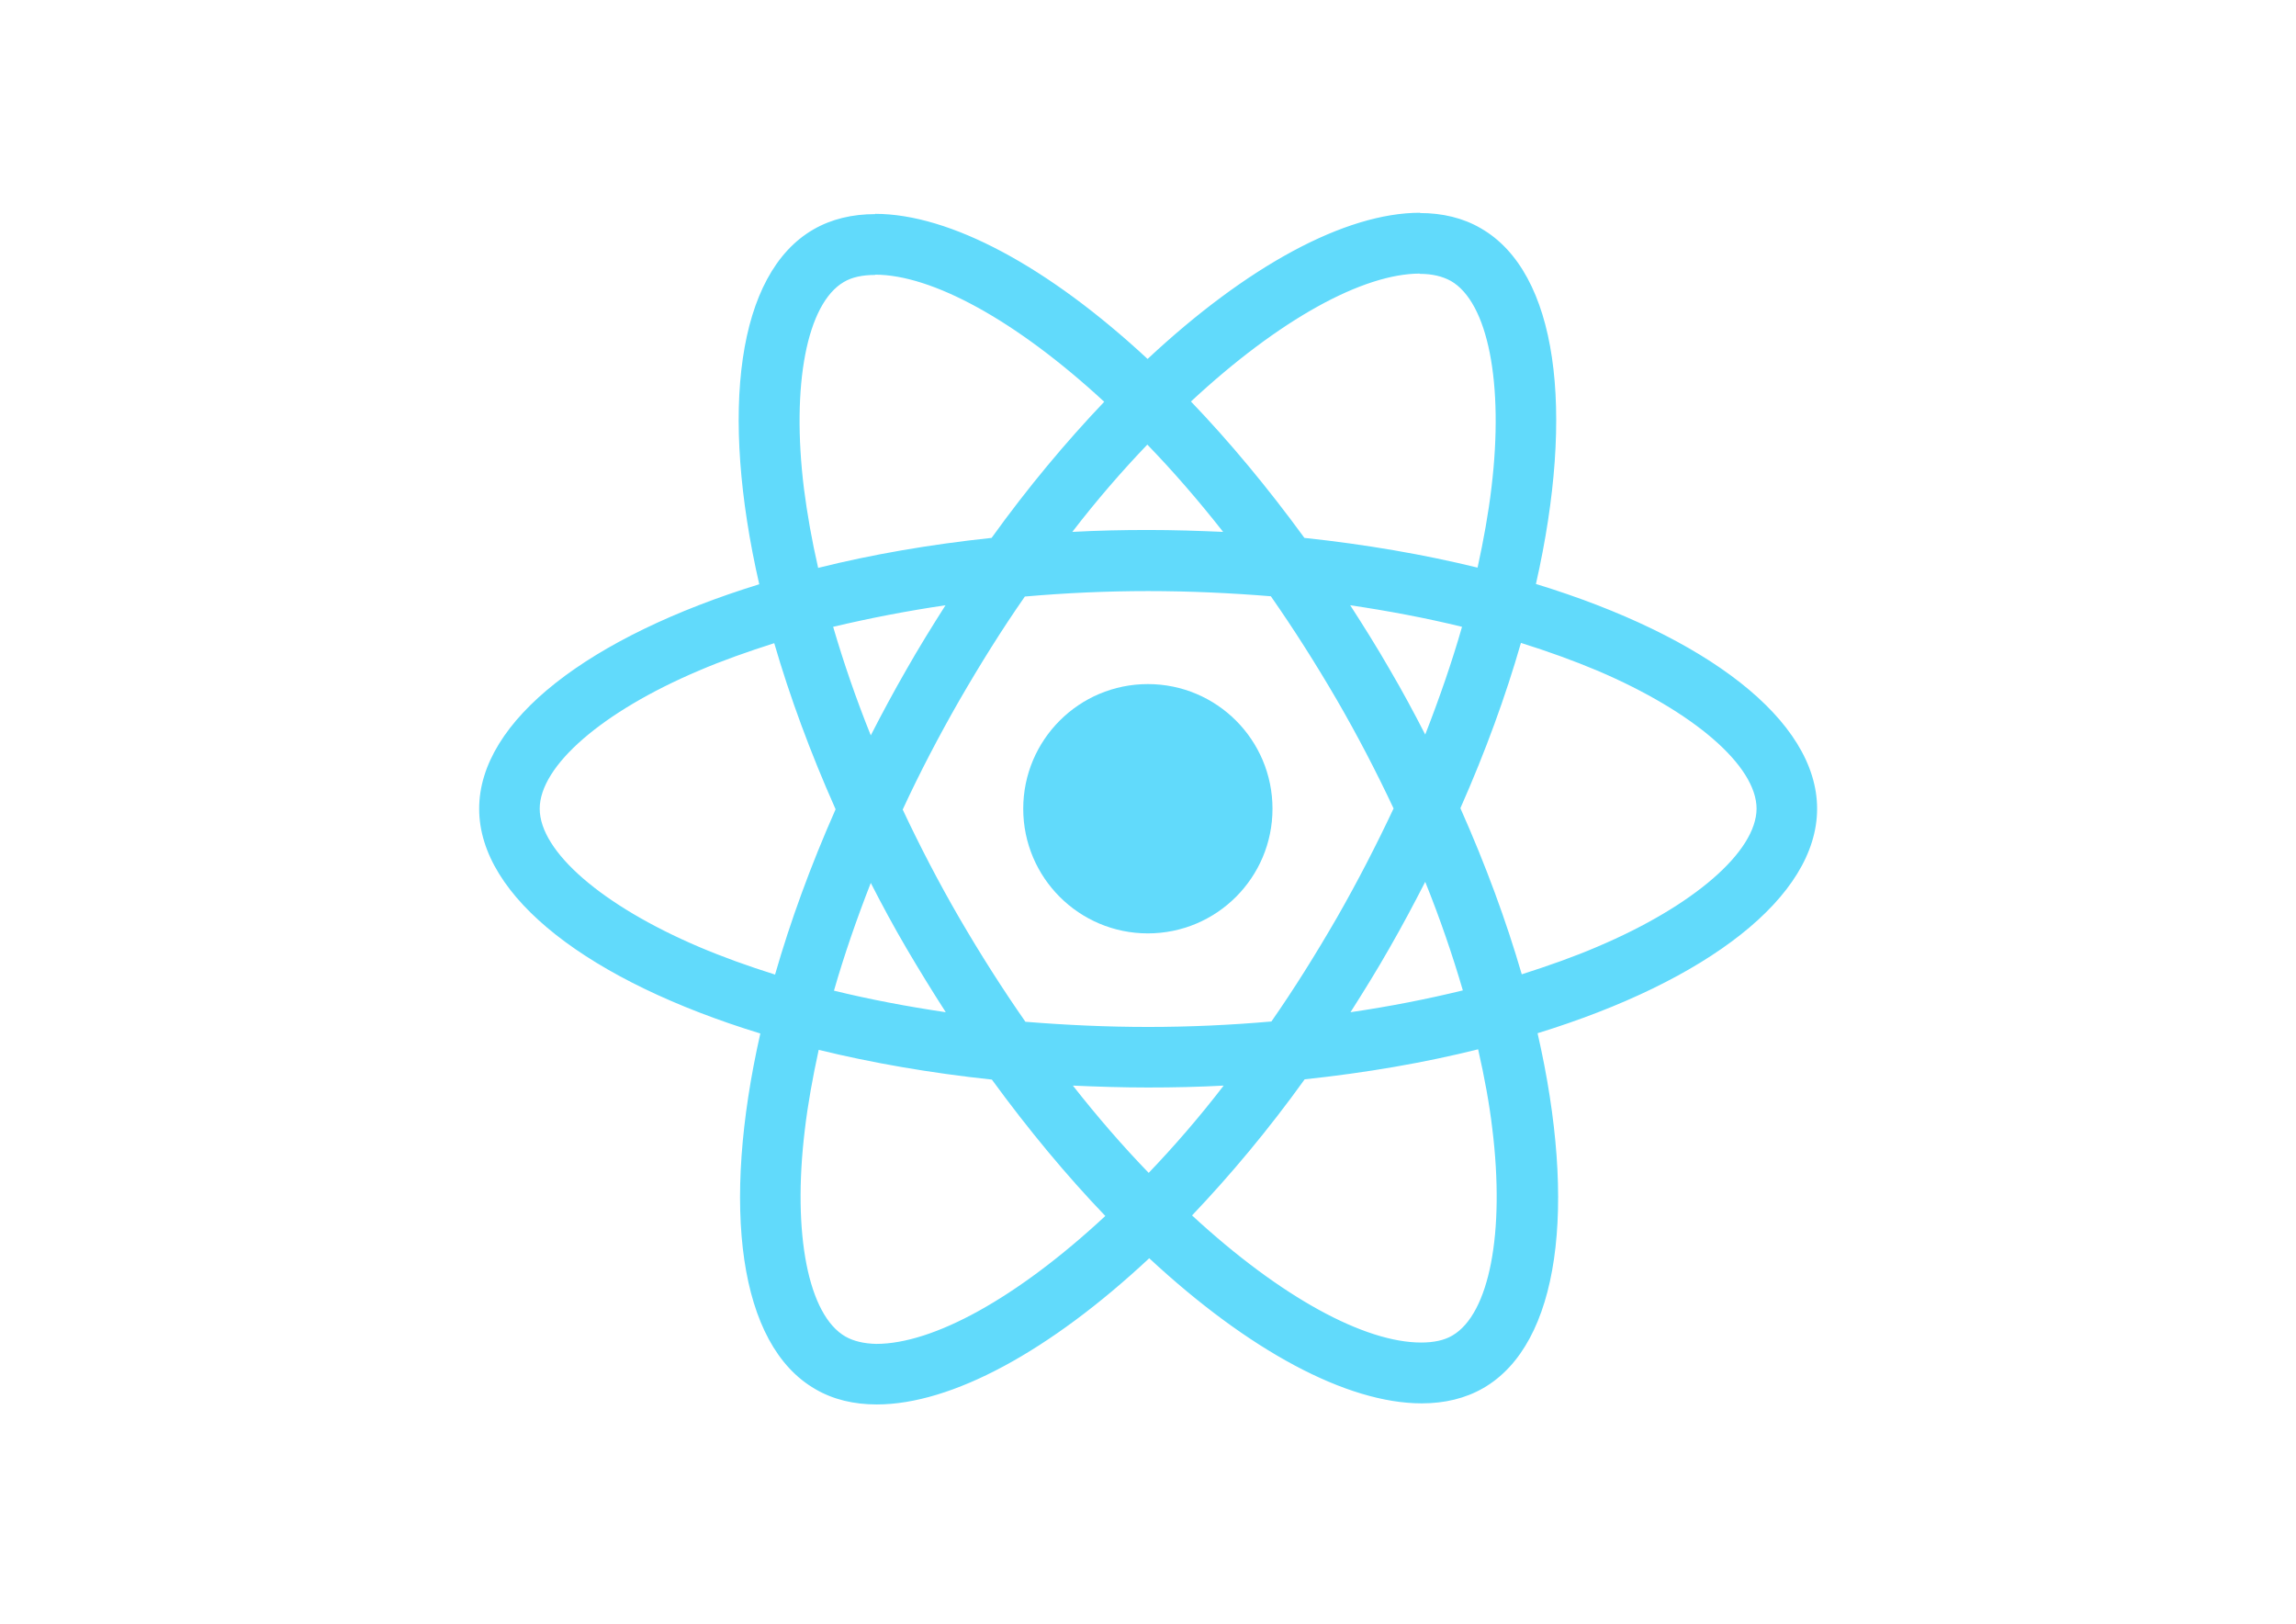
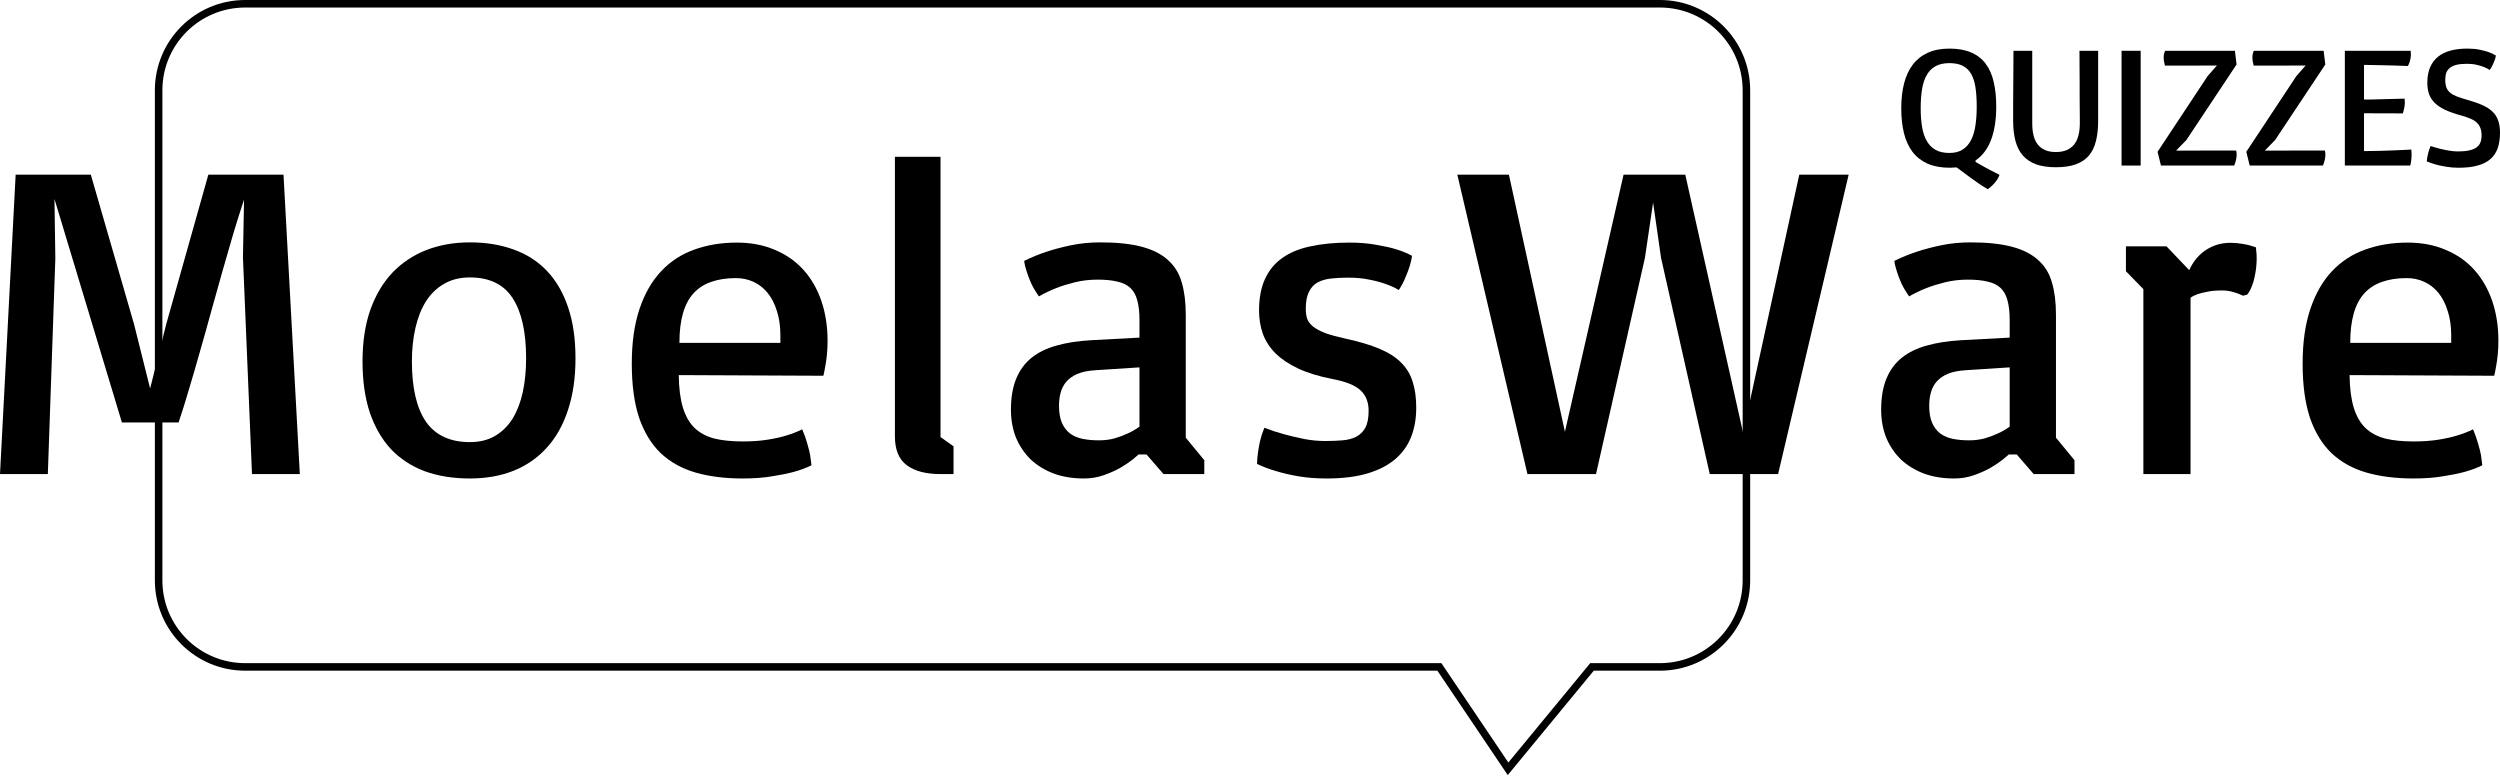
- <svg xmlns="http://www.w3.org/2000/svg" viewBox="0 0 841.9 595.3">
-   <g fill="#61DAFB">
-     <path d="M666.3 296.5c0-32.5-40.7-63.3-103.1-82.4 14.4-63.6 8-114.2-20.2-130.4-6.5-3.8-14.1-5.6-22.4-5.6v22.3c4.6 0 8.3.9 11.4 2.6 13.6 7.8 19.5 37.5 14.9 75.7-1.1 9.4-2.9 19.3-5.1 29.4-19.6-4.8-41-8.5-63.5-10.9-13.5-18.5-27.5-35.3-41.6-50 32.6-30.3 63.2-46.9 84-46.9V78c-27.5 0-63.5 19.6-99.9 53.6-36.4-33.8-72.4-53.2-99.9-53.2v22.3c20.7 0 51.4 16.5 84 46.6-14 14.7-28 31.4-41.3 49.9-22.6 2.4-44 6.1-63.6 11-2.3-10-4-19.7-5.2-29-4.7-38.2 1.1-67.9 14.6-75.8 3-1.8 6.9-2.6 11.5-2.6V78.5c-8.4 0-16 1.8-22.6 5.6-28.1 16.2-34.4 66.7-19.9 130.1-62.2 19.2-102.7 49.9-102.7 82.3 0 32.5 40.7 63.3 103.1 82.4-14.4 63.6-8 114.2 20.2 130.4 6.5 3.8 14.1 5.6 22.5 5.6 27.5 0 63.5-19.6 99.9-53.6 36.4 33.8 72.4 53.2 99.9 53.2 8.4 0 16-1.8 22.6-5.6 28.1-16.2 34.4-66.7 19.9-130.1 62-19.1 102.5-49.9 102.5-82.3zm-130.2-66.7c-3.7 12.9-8.3 26.2-13.5 39.5-4.1-8-8.4-16-13.1-24-4.6-8-9.5-15.8-14.4-23.4 14.2 2.1 27.9 4.7 41 7.9zm-45.8 106.5c-7.8 13.5-15.8 26.3-24.1 38.2-14.9 1.3-30 2-45.2 2-15.1 0-30.2-.7-45-1.9-8.3-11.9-16.4-24.6-24.2-38-7.6-13.1-14.5-26.4-20.8-39.8 6.2-13.4 13.2-26.8 20.7-39.9 7.8-13.5 15.8-26.3 24.1-38.2 14.9-1.3 30-2 45.2-2 15.1 0 30.2.7 45 1.9 8.3 11.9 16.4 24.6 24.2 38 7.6 13.1 14.5 26.4 20.8 39.8-6.3 13.4-13.2 26.8-20.7 39.9zm32.3-13c5.4 13.4 10 26.8 13.8 39.8-13.1 3.2-26.9 5.9-41.2 8 4.9-7.7 9.8-15.6 14.4-23.7 4.6-8 8.9-16.1 13-24.1zM421.2 430c-9.3-9.6-18.6-20.3-27.8-32 9 .4 18.2.7 27.5.7 9.4 0 18.7-.2 27.8-.7-9 11.7-18.3 22.4-27.5 32zm-74.4-58.9c-14.2-2.1-27.9-4.7-41-7.9 3.7-12.9 8.3-26.2 13.5-39.5 4.1 8 8.4 16 13.1 24 4.7 8 9.5 15.8 14.4 23.4zM420.7 163c9.3 9.6 18.6 20.3 27.8 32-9-.4-18.2-.7-27.5-.7-9.4 0-18.7.2-27.8.7 9-11.7 18.3-22.4 27.5-32zm-74 58.9c-4.9 7.7-9.8 15.6-14.4 23.7-4.6 8-8.9 16-13 24-5.4-13.4-10-26.8-13.8-39.8 13.1-3.1 26.9-5.8 41.2-7.9zm-90.5 125.2c-35.4-15.1-58.3-34.9-58.3-50.6 0-15.7 22.9-35.6 58.3-50.6 8.6-3.7 18-7 27.7-10.1 5.7 19.6 13.2 40 22.5 60.9-9.2 20.8-16.6 41.1-22.2 60.6-9.9-3.1-19.3-6.5-28-10.2zM310 490c-13.6-7.8-19.5-37.5-14.9-75.7 1.1-9.4 2.9-19.3 5.1-29.4 19.6 4.8 41 8.5 63.5 10.9 13.5 18.5 27.5 35.3 41.6 50-32.6 30.3-63.2 46.9-84 46.9-4.5-.1-8.3-1-11.3-2.7zm237.2-76.2c4.7 38.2-1.1 67.9-14.6 75.8-3 1.8-6.9 2.6-11.5 2.6-20.7 0-51.4-16.5-84-46.6 14-14.7 28-31.4 41.3-49.9 22.6-2.4 44-6.1 63.6-11 2.3 10.1 4.1 19.8 5.2 29.1zm38.5-66.7c-8.6 3.7-18 7-27.7 10.1-5.7-19.6-13.2-40-22.5-60.9 9.2-20.8 16.6-41.1 22.2-60.6 9.9 3.1 19.3 6.5 28.1 10.2 35.4 15.1 58.3 34.9 58.3 50.6-.1 15.7-23 35.6-58.4 50.6zM320.8 78.4z" />
-     <circle cx="420.9" cy="296.5" r="45.7" />
-     <path d="M520.5 78.1z" />
-   </g>
+ <svg xmlns="http://www.w3.org/2000/svg" width="176" height="55" viewBox="0 0 176 55" fill="none">
+   <path d="M1.102 12.298H6.394L9.436 22.821L10.569 27.353L11.702 22.821L14.667 12.298H19.959L21.108 33.375H17.74L17.104 18.134L17.181 14.052C16.943 14.766 16.695 15.553 16.436 16.411C16.188 17.27 15.929 18.165 15.66 19.096C15.401 20.017 15.138 20.959 14.869 21.921C14.61 22.873 14.346 23.815 14.077 24.746C13.818 25.667 13.56 26.556 13.301 27.415C13.053 28.264 12.809 29.04 12.572 29.743H8.583L3.834 14.006L3.896 18.196L3.368 33.375H0L1.102 12.298Z" fill="black" />
+   <path d="M25.522 25.444C25.522 24.078 25.703 22.873 26.065 21.828C26.438 20.783 26.955 19.909 27.617 19.205C28.29 18.501 29.086 17.968 30.007 17.606C30.938 17.244 31.963 17.063 33.08 17.063C34.229 17.063 35.263 17.234 36.184 17.575C37.105 17.907 37.886 18.413 38.528 19.096C39.169 19.779 39.661 20.633 40.002 21.657C40.344 22.671 40.514 23.861 40.514 25.227C40.514 26.593 40.339 27.803 39.987 28.859C39.645 29.914 39.149 30.799 38.497 31.513C37.855 32.227 37.074 32.77 36.153 33.142C35.243 33.505 34.218 33.685 33.08 33.685C31.901 33.685 30.84 33.515 29.898 33.173C28.967 32.822 28.176 32.304 27.524 31.621C26.882 30.928 26.386 30.069 26.034 29.045C25.692 28.01 25.522 26.81 25.522 25.444ZM33.08 31.125C33.763 31.125 34.353 30.98 34.849 30.69C35.356 30.39 35.77 29.981 36.091 29.464C36.412 28.936 36.65 28.316 36.805 27.602C36.96 26.877 37.038 26.086 37.038 25.227C37.038 23.375 36.722 21.962 36.091 20.99C35.46 20.017 34.456 19.531 33.08 19.531C32.387 19.531 31.782 19.681 31.264 19.981C30.757 20.271 30.333 20.679 29.992 21.207C29.661 21.735 29.412 22.361 29.247 23.085C29.081 23.809 28.998 24.596 28.998 25.444C28.998 27.317 29.329 28.735 29.992 29.697C30.664 30.649 31.694 31.125 33.08 31.125Z" fill="black" />
+   <path d="M44.478 25.599C44.478 24.11 44.66 22.826 45.022 21.75C45.384 20.674 45.891 19.79 46.543 19.096C47.194 18.403 47.971 17.896 48.871 17.575C49.781 17.244 50.78 17.079 51.866 17.079C52.87 17.079 53.765 17.249 54.551 17.591C55.348 17.922 56.02 18.393 56.569 19.003C57.117 19.614 57.536 20.343 57.826 21.192C58.116 22.04 58.261 22.977 58.261 24.001C58.261 24.353 58.245 24.678 58.214 24.979C58.183 25.279 58.147 25.537 58.105 25.755C58.064 26.013 58.017 26.246 57.966 26.453L47.784 26.407C47.795 27.327 47.893 28.093 48.079 28.703C48.265 29.304 48.54 29.78 48.902 30.131C49.274 30.483 49.74 30.732 50.299 30.876C50.857 31.011 51.52 31.078 52.285 31.078C52.937 31.078 53.522 31.037 54.039 30.954C54.556 30.871 54.996 30.773 55.358 30.659C55.772 30.535 56.145 30.39 56.476 30.224C56.631 30.587 56.75 30.923 56.833 31.233C56.926 31.544 56.993 31.813 57.034 32.04C57.076 32.309 57.107 32.547 57.128 32.754C56.786 32.93 56.372 33.085 55.886 33.22C55.472 33.334 54.965 33.437 54.365 33.53C53.765 33.634 53.072 33.685 52.285 33.685C51.044 33.685 49.936 33.546 48.964 33.267C48.002 32.987 47.184 32.532 46.512 31.901C45.849 31.259 45.342 30.426 44.991 29.402C44.649 28.367 44.478 27.1 44.478 25.599ZM54.939 24.14V23.613C54.939 22.961 54.856 22.387 54.691 21.89C54.536 21.383 54.318 20.959 54.039 20.617C53.76 20.276 53.428 20.017 53.046 19.841C52.663 19.665 52.249 19.578 51.804 19.578C51.152 19.578 50.578 19.665 50.081 19.841C49.585 20.007 49.166 20.276 48.824 20.648C48.493 21.011 48.245 21.481 48.079 22.061C47.914 22.64 47.831 23.333 47.831 24.14H54.939Z" fill="black" />
+   <path d="M63.001 11.041H66.213V30.768L67.129 31.42V33.375H66.244L66.213 33.344V33.375C65.189 33.375 64.397 33.168 63.839 32.754C63.28 32.34 63.001 31.657 63.001 30.706V11.041Z" fill="black" />
+   <path d="M71.17 28.843C71.17 27.984 71.295 27.255 71.543 26.655C71.791 26.055 72.153 25.563 72.629 25.18C73.116 24.797 73.7 24.513 74.383 24.327C75.076 24.13 75.868 24.006 76.758 23.954L80.219 23.768V22.526C80.219 21.968 80.167 21.507 80.064 21.145C79.971 20.783 79.81 20.493 79.582 20.276C79.355 20.059 79.05 19.909 78.667 19.826C78.294 19.733 77.829 19.686 77.27 19.686C76.711 19.686 76.178 19.748 75.671 19.872C75.175 19.997 74.74 20.131 74.368 20.276C73.923 20.452 73.514 20.648 73.141 20.866C72.914 20.545 72.733 20.24 72.598 19.95C72.464 19.65 72.36 19.381 72.288 19.143C72.195 18.874 72.133 18.615 72.102 18.367C72.598 18.119 73.131 17.901 73.7 17.715C74.197 17.549 74.766 17.399 75.407 17.265C76.059 17.13 76.742 17.063 77.456 17.063C78.636 17.063 79.614 17.167 80.39 17.374C81.166 17.581 81.781 17.896 82.237 18.32C82.702 18.734 83.023 19.262 83.199 19.903C83.385 20.535 83.478 21.285 83.478 22.154V30.814L84.782 32.397V33.375H81.911L80.716 31.994H80.157C80.105 32.046 79.965 32.164 79.738 32.351C79.52 32.527 79.236 32.718 78.884 32.925C78.543 33.122 78.149 33.297 77.704 33.453C77.27 33.608 76.804 33.685 76.308 33.685C75.532 33.685 74.828 33.572 74.197 33.344C73.566 33.106 73.022 32.775 72.567 32.351C72.122 31.916 71.776 31.404 71.527 30.814C71.289 30.214 71.17 29.557 71.17 28.843ZM74.554 28.564C74.554 29.04 74.621 29.438 74.756 29.759C74.89 30.069 75.076 30.318 75.314 30.504C75.563 30.69 75.858 30.819 76.199 30.892C76.551 30.964 76.939 31 77.363 31C77.756 31 78.124 30.954 78.465 30.861C78.817 30.757 79.122 30.643 79.381 30.519C79.681 30.385 79.96 30.224 80.219 30.038V25.863L77.099 26.065C76.613 26.096 76.204 26.179 75.873 26.313C75.552 26.448 75.294 26.624 75.097 26.841C74.9 27.058 74.761 27.317 74.678 27.617C74.595 27.907 74.554 28.222 74.554 28.564Z" fill="black" />
+   <path d="M88.497 32.661C88.497 32.423 88.518 32.164 88.559 31.885C88.591 31.647 88.637 31.378 88.699 31.078C88.772 30.768 88.875 30.447 89.01 30.116C89.465 30.292 89.941 30.447 90.438 30.581C90.862 30.695 91.322 30.804 91.819 30.907C92.315 31 92.807 31.047 93.293 31.047C93.728 31.047 94.131 31.032 94.504 31C94.876 30.97 95.197 30.887 95.466 30.752C95.746 30.607 95.963 30.395 96.118 30.116C96.273 29.826 96.351 29.428 96.351 28.921C96.351 28.31 96.159 27.829 95.776 27.477C95.404 27.126 94.752 26.862 93.821 26.686C92.859 26.5 92.046 26.251 91.384 25.941C90.732 25.631 90.2 25.273 89.786 24.87C89.382 24.456 89.087 23.996 88.901 23.489C88.725 22.982 88.637 22.438 88.637 21.859C88.637 20.99 88.777 20.25 89.056 19.64C89.335 19.029 89.739 18.538 90.267 18.165C90.805 17.782 91.467 17.508 92.253 17.343C93.05 17.167 93.961 17.079 94.985 17.079C95.699 17.079 96.33 17.13 96.878 17.234C97.437 17.327 97.903 17.43 98.275 17.544C98.71 17.679 99.088 17.834 99.408 18.01C99.377 18.238 99.32 18.486 99.237 18.755C99.165 18.983 99.067 19.241 98.943 19.531C98.829 19.821 98.674 20.116 98.477 20.416C98.198 20.25 97.877 20.105 97.515 19.981C97.204 19.867 96.832 19.769 96.397 19.686C95.963 19.593 95.466 19.546 94.907 19.546C94.473 19.546 94.069 19.567 93.697 19.608C93.335 19.65 93.019 19.743 92.75 19.888C92.491 20.033 92.29 20.255 92.145 20.555C92 20.845 91.927 21.243 91.927 21.75C91.927 21.999 91.959 22.226 92.021 22.433C92.093 22.63 92.228 22.811 92.424 22.977C92.631 23.142 92.916 23.297 93.278 23.442C93.65 23.577 94.142 23.711 94.752 23.846C95.704 24.052 96.496 24.291 97.127 24.559C97.768 24.829 98.275 25.154 98.648 25.537C99.031 25.92 99.3 26.37 99.455 26.888C99.62 27.395 99.703 28 99.703 28.703C99.703 29.459 99.584 30.142 99.346 30.752C99.108 31.363 98.736 31.885 98.229 32.32C97.722 32.754 97.07 33.091 96.273 33.329C95.476 33.567 94.514 33.685 93.386 33.685C92.662 33.685 92 33.634 91.4 33.53C90.81 33.427 90.298 33.308 89.863 33.173C89.356 33.029 88.901 32.858 88.497 32.661Z" fill="black" />
+   <path d="M102.596 12.298H106.228L110.17 30.395L114.299 12.298H118.644L122.711 30.457L126.668 12.298H130.145L125.178 33.375H120.367L116.937 18.15L116.378 14.254L115.804 18.15L112.359 33.375H107.532L102.596 12.298Z" fill="black" />
+   <path d="M132.433 28.843C132.433 27.984 132.557 27.255 132.805 26.655C133.053 26.055 133.416 25.563 133.892 25.18C134.378 24.797 134.962 24.513 135.645 24.327C136.339 24.13 137.13 24.006 138.02 23.954L141.481 23.768V22.526C141.481 21.968 141.429 21.507 141.326 21.145C141.233 20.783 141.072 20.493 140.845 20.276C140.617 20.059 140.312 19.909 139.929 19.826C139.556 19.733 139.091 19.686 138.532 19.686C137.973 19.686 137.441 19.748 136.934 19.872C136.437 19.997 136.002 20.131 135.63 20.276C135.185 20.452 134.776 20.648 134.404 20.866C134.176 20.545 133.995 20.24 133.86 19.95C133.726 19.65 133.623 19.381 133.55 19.143C133.457 18.874 133.395 18.615 133.364 18.367C133.86 18.119 134.393 17.901 134.962 17.715C135.459 17.549 136.028 17.399 136.67 17.265C137.322 17.13 138.004 17.063 138.718 17.063C139.898 17.063 140.876 17.167 141.652 17.374C142.428 17.581 143.043 17.896 143.499 18.32C143.964 18.734 144.285 19.262 144.461 19.903C144.647 20.535 144.74 21.285 144.74 22.154V30.814L146.044 32.397V33.375H143.173L141.978 31.994H141.419C141.367 32.046 141.228 32.164 141 32.351C140.783 32.527 140.498 32.718 140.146 32.925C139.805 33.122 139.412 33.297 138.967 33.453C138.532 33.608 138.067 33.685 137.57 33.685C136.794 33.685 136.09 33.572 135.459 33.344C134.828 33.106 134.285 32.775 133.829 32.351C133.385 31.916 133.038 31.404 132.79 30.814C132.552 30.214 132.433 29.557 132.433 28.843ZM135.816 28.564C135.816 29.04 135.883 29.438 136.018 29.759C136.152 30.069 136.339 30.318 136.577 30.504C136.825 30.69 137.12 30.819 137.461 30.892C137.813 30.964 138.201 31 138.625 31C139.018 31 139.386 30.954 139.727 30.861C140.079 30.757 140.384 30.643 140.643 30.519C140.943 30.385 141.222 30.224 141.481 30.038V25.863L138.361 26.065C137.875 26.096 137.466 26.179 137.135 26.313C136.815 26.448 136.556 26.624 136.359 26.841C136.163 27.058 136.023 27.317 135.94 27.617C135.857 27.907 135.816 28.222 135.816 28.564Z" fill="black" />
+   <path d="M152.522 17.343L154.121 19.019C154.235 18.76 154.38 18.517 154.555 18.289C154.742 18.051 154.954 17.844 155.192 17.669C155.44 17.493 155.714 17.353 156.014 17.249C156.325 17.146 156.661 17.094 157.023 17.094C157.323 17.094 157.613 17.12 157.892 17.172C158.172 17.213 158.477 17.291 158.808 17.405C158.818 17.425 158.829 17.508 158.839 17.653C158.86 17.798 158.87 17.979 158.87 18.196C158.87 18.362 158.86 18.558 158.839 18.786C158.818 19.003 158.782 19.231 158.73 19.469C158.689 19.697 158.622 19.924 158.529 20.152C158.446 20.379 158.337 20.576 158.203 20.741L157.908 20.819C157.701 20.716 157.468 20.628 157.209 20.555C156.961 20.483 156.702 20.447 156.433 20.447C156.02 20.447 155.673 20.478 155.394 20.54C155.114 20.591 154.887 20.648 154.711 20.71C154.504 20.783 154.338 20.866 154.214 20.959V33.375H150.893V20.354L149.666 19.096V17.343H152.522Z" fill="black" />
+   <path d="M162.105 25.599C162.105 24.11 162.286 22.826 162.648 21.75C163.01 20.674 163.517 19.79 164.169 19.096C164.821 18.403 165.597 17.896 166.497 17.575C167.407 17.244 168.406 17.079 169.492 17.079C170.496 17.079 171.391 17.249 172.177 17.591C172.974 17.922 173.647 18.393 174.195 19.003C174.743 19.614 175.162 20.343 175.452 21.192C175.742 22.04 175.887 22.977 175.887 24.001C175.887 24.353 175.871 24.678 175.84 24.979C175.809 25.279 175.773 25.537 175.731 25.755C175.69 26.013 175.644 26.246 175.592 26.453L165.41 26.407C165.421 27.327 165.519 28.093 165.705 28.703C165.892 29.304 166.166 29.78 166.528 30.131C166.9 30.483 167.366 30.732 167.925 30.876C168.483 31.011 169.146 31.078 169.911 31.078C170.563 31.078 171.148 31.037 171.665 30.954C172.182 30.871 172.622 30.773 172.984 30.659C173.398 30.535 173.771 30.39 174.102 30.224C174.257 30.587 174.376 30.923 174.459 31.233C174.552 31.544 174.619 31.813 174.661 32.04C174.702 32.309 174.733 32.547 174.754 32.754C174.412 32.93 173.998 33.085 173.512 33.22C173.098 33.334 172.591 33.437 171.991 33.53C171.391 33.634 170.698 33.685 169.911 33.685C168.67 33.685 167.563 33.546 166.59 33.267C165.628 32.987 164.81 32.532 164.138 31.901C163.476 31.259 162.969 30.426 162.617 29.402C162.275 28.367 162.105 27.1 162.105 25.599ZM172.565 24.14V23.613C172.565 22.961 172.483 22.387 172.317 21.89C172.162 21.383 171.944 20.959 171.665 20.617C171.386 20.276 171.055 20.017 170.672 19.841C170.289 19.665 169.875 19.578 169.43 19.578C168.778 19.578 168.204 19.665 167.707 19.841C167.211 20.007 166.792 20.276 166.45 20.648C166.119 21.011 165.871 21.481 165.705 22.061C165.54 22.64 165.457 23.333 165.457 24.14H172.565Z" fill="black" />
+   <path d="M137.275 11.809C136.664 11.809 136.14 11.714 135.704 11.524C135.272 11.329 134.917 11.052 134.639 10.691C134.366 10.326 134.165 9.886 134.038 9.37C133.911 8.851 133.848 8.266 133.848 7.615C133.848 6.965 133.915 6.38 134.05 5.86C134.185 5.34 134.391 4.9 134.669 4.539C134.947 4.178 135.298 3.903 135.722 3.712C136.15 3.518 136.654 3.421 137.233 3.421C137.84 3.421 138.352 3.512 138.768 3.694C139.189 3.873 139.53 4.137 139.791 4.486C140.053 4.835 140.242 5.263 140.357 5.771C140.476 6.274 140.535 6.852 140.535 7.502C140.535 8.418 140.416 9.194 140.178 9.828C139.944 10.463 139.577 10.953 139.078 11.298V11.399C139.268 11.514 139.462 11.625 139.661 11.732C139.859 11.839 140.041 11.936 140.208 12.024C140.398 12.127 140.585 12.222 140.767 12.309C140.716 12.46 140.644 12.595 140.553 12.714C140.462 12.837 140.371 12.944 140.279 13.035C140.172 13.138 140.059 13.233 139.94 13.321C139.706 13.186 139.486 13.047 139.28 12.904C139.078 12.765 138.885 12.629 138.703 12.494C138.52 12.359 138.348 12.23 138.185 12.107C138.026 11.988 137.876 11.879 137.733 11.78C137.705 11.784 137.669 11.788 137.626 11.792C137.586 11.796 137.543 11.797 137.495 11.797C137.451 11.802 137.41 11.803 137.37 11.803C137.33 11.807 137.299 11.809 137.275 11.809ZM137.233 10.768C137.61 10.768 137.921 10.689 138.167 10.53C138.417 10.372 138.615 10.149 138.762 9.864C138.909 9.574 139.012 9.229 139.072 8.829C139.131 8.428 139.161 7.986 139.161 7.502C139.161 6.982 139.131 6.53 139.072 6.146C139.012 5.761 138.909 5.443 138.762 5.194C138.615 4.94 138.417 4.751 138.167 4.628C137.921 4.505 137.61 4.444 137.233 4.444C136.856 4.444 136.539 4.513 136.281 4.652C136.023 4.787 135.815 4.989 135.657 5.259C135.498 5.525 135.385 5.856 135.317 6.253C135.25 6.645 135.216 7.099 135.216 7.615C135.216 8.115 135.25 8.561 135.317 8.954C135.385 9.346 135.498 9.678 135.657 9.947C135.815 10.213 136.023 10.417 136.281 10.56C136.539 10.699 136.856 10.768 137.233 10.768Z" fill="black" />
+   <path d="M141.725 8.502C141.725 8.379 141.725 8.214 141.725 8.008C141.725 7.798 141.725 7.565 141.725 7.312C141.729 7.058 141.731 6.79 141.731 6.508C141.735 6.223 141.737 5.941 141.737 5.664C141.741 5.013 141.745 4.317 141.749 3.575H143.07V8.698C143.07 9.003 143.099 9.279 143.159 9.525C143.218 9.771 143.314 9.981 143.444 10.155C143.579 10.33 143.752 10.465 143.962 10.56C144.172 10.655 144.43 10.703 144.735 10.703C145.037 10.703 145.295 10.655 145.509 10.56C145.723 10.465 145.898 10.33 146.032 10.155C146.167 9.981 146.264 9.771 146.324 9.525C146.387 9.279 146.419 9.003 146.419 8.698C146.419 8.611 146.419 8.47 146.419 8.275C146.419 8.081 146.417 7.857 146.413 7.603C146.413 7.345 146.411 7.068 146.407 6.77C146.407 6.469 146.407 6.169 146.407 5.872C146.403 5.174 146.399 4.408 146.395 3.575H147.71V8.502C147.71 9.041 147.659 9.515 147.556 9.923C147.456 10.332 147.292 10.673 147.062 10.947C146.832 11.22 146.526 11.427 146.146 11.566C145.765 11.704 145.295 11.774 144.735 11.774C144.184 11.774 143.716 11.704 143.331 11.566C142.951 11.423 142.641 11.214 142.403 10.941C142.165 10.663 141.993 10.32 141.886 9.912C141.779 9.503 141.725 9.033 141.725 8.502Z" fill="black" />
+   <path d="M149.358 3.575H150.703V11.655H149.358V3.575Z" fill="black" />
+   <path d="M151.893 10.685L155.415 5.36L156.069 4.611C155.589 4.615 155.129 4.617 154.689 4.617C154.253 4.617 153.864 4.617 153.523 4.617H152.41C152.379 4.486 152.355 4.377 152.339 4.289C152.327 4.198 152.321 4.121 152.321 4.057C152.321 3.994 152.325 3.932 152.333 3.873C152.345 3.813 152.357 3.762 152.369 3.718C152.385 3.667 152.402 3.619 152.422 3.575H157.337L157.455 4.539L153.921 9.858L153.196 10.602C153.434 10.602 153.678 10.602 153.927 10.602C154.177 10.602 154.423 10.602 154.665 10.602C154.911 10.598 155.149 10.596 155.379 10.596C155.613 10.596 155.831 10.596 156.034 10.596H157.426C157.43 10.627 157.436 10.659 157.444 10.691C157.448 10.719 157.452 10.75 157.455 10.786C157.459 10.822 157.461 10.855 157.461 10.887C157.461 10.971 157.45 11.078 157.426 11.209C157.402 11.335 157.356 11.484 157.289 11.655H152.131L151.893 10.685Z" fill="black" />
+   <path d="M158.14 10.685L161.662 5.36L162.316 4.611C161.836 4.615 161.376 4.617 160.936 4.617C160.5 4.617 160.111 4.617 159.77 4.617H158.657C158.626 4.486 158.602 4.377 158.586 4.289C158.574 4.198 158.568 4.121 158.568 4.057C158.568 3.994 158.572 3.932 158.58 3.873C158.592 3.813 158.604 3.762 158.616 3.718C158.632 3.667 158.649 3.619 158.669 3.575H163.583L163.702 4.539L160.168 9.858L159.443 10.602C159.681 10.602 159.925 10.602 160.174 10.602C160.424 10.602 160.67 10.602 160.912 10.602C161.158 10.598 161.396 10.596 161.626 10.596C161.86 10.596 162.078 10.596 162.281 10.596H163.673C163.677 10.627 163.683 10.659 163.691 10.691C163.695 10.719 163.698 10.75 163.702 10.786C163.706 10.822 163.708 10.855 163.708 10.887C163.708 10.971 163.697 11.078 163.673 11.209C163.649 11.335 163.603 11.484 163.536 11.655H158.378L158.14 10.685Z" fill="black" />
+   <path d="M165.077 3.575H169.711C169.711 3.603 169.713 3.633 169.717 3.665C169.721 3.692 169.723 3.724 169.723 3.76C169.727 3.792 169.729 3.827 169.729 3.867C169.729 3.934 169.715 4.037 169.688 4.176C169.664 4.311 169.608 4.468 169.521 4.646C169.192 4.634 168.851 4.622 168.498 4.611C168.196 4.603 167.863 4.595 167.498 4.587C167.133 4.575 166.776 4.569 166.427 4.569V7.008C166.542 7.008 166.671 7.008 166.814 7.008C166.961 7.004 167.112 7 167.266 6.996C167.425 6.992 167.584 6.988 167.742 6.984C167.901 6.98 168.056 6.976 168.206 6.973C168.555 6.961 168.914 6.951 169.283 6.943C169.283 6.974 169.285 7.008 169.289 7.044C169.293 7.076 169.295 7.113 169.295 7.157C169.299 7.197 169.301 7.238 169.301 7.282C169.301 7.302 169.297 7.341 169.289 7.401C169.285 7.456 169.275 7.52 169.259 7.591C169.247 7.663 169.232 7.734 169.212 7.805C169.196 7.877 169.176 7.936 169.152 7.984C168.783 7.984 168.428 7.982 168.087 7.978C167.94 7.978 167.79 7.978 167.635 7.978C167.48 7.978 167.33 7.978 167.183 7.978C167.04 7.974 166.903 7.972 166.772 7.972C166.642 7.972 166.526 7.972 166.427 7.972V10.637C166.776 10.637 167.143 10.631 167.528 10.62C167.917 10.608 168.278 10.596 168.611 10.584C168.999 10.568 169.382 10.55 169.759 10.53C169.759 10.566 169.761 10.604 169.765 10.643C169.769 10.675 169.771 10.715 169.771 10.762C169.775 10.806 169.777 10.85 169.777 10.893C169.777 10.976 169.771 11.086 169.759 11.22C169.747 11.355 169.721 11.5 169.682 11.655H165.077V3.575Z" fill="black" />
+   <path d="M170.842 11.363C170.85 11.272 170.864 11.169 170.883 11.054C170.903 10.959 170.929 10.846 170.961 10.715C170.997 10.58 171.048 10.435 171.116 10.28C171.33 10.352 171.548 10.415 171.77 10.471C171.96 10.518 172.169 10.562 172.395 10.602C172.621 10.641 172.837 10.661 173.043 10.661C173.357 10.661 173.618 10.637 173.828 10.59C174.043 10.542 174.213 10.473 174.34 10.382C174.471 10.286 174.564 10.169 174.62 10.03C174.675 9.888 174.703 9.723 174.703 9.537C174.703 9.327 174.673 9.148 174.614 9.001C174.558 8.855 174.471 8.728 174.352 8.621C174.237 8.513 174.088 8.422 173.906 8.347C173.723 8.271 173.507 8.198 173.257 8.127C172.821 8.008 172.452 7.879 172.151 7.74C171.849 7.597 171.603 7.435 171.413 7.252C171.227 7.07 171.092 6.863 171.008 6.633C170.925 6.399 170.883 6.134 170.883 5.836C170.883 5.408 170.949 5.041 171.08 4.735C171.215 4.43 171.403 4.18 171.645 3.986C171.891 3.792 172.186 3.649 172.532 3.557C172.881 3.466 173.269 3.421 173.698 3.421C174.027 3.421 174.314 3.446 174.56 3.498C174.81 3.55 175.02 3.605 175.191 3.665C175.389 3.736 175.562 3.817 175.709 3.909C175.697 4 175.673 4.099 175.637 4.206C175.605 4.297 175.562 4.404 175.506 4.527C175.451 4.65 175.373 4.783 175.274 4.926C175.155 4.847 175.016 4.775 174.858 4.712C174.719 4.656 174.55 4.607 174.352 4.563C174.158 4.515 173.932 4.492 173.674 4.492C173.392 4.492 173.154 4.513 172.96 4.557C172.769 4.601 172.613 4.67 172.49 4.765C172.367 4.856 172.278 4.973 172.222 5.116C172.171 5.255 172.145 5.422 172.145 5.616C172.145 5.834 172.173 6.017 172.228 6.163C172.284 6.306 172.373 6.429 172.496 6.532C172.619 6.631 172.777 6.719 172.972 6.794C173.17 6.869 173.408 6.947 173.686 7.026C174.102 7.141 174.457 7.264 174.751 7.395C175.044 7.526 175.282 7.679 175.465 7.853C175.651 8.028 175.786 8.236 175.869 8.478C175.956 8.716 176 9.003 176 9.34C176 9.757 175.947 10.12 175.839 10.429C175.732 10.735 175.562 10.99 175.328 11.197C175.094 11.403 174.792 11.556 174.423 11.655C174.055 11.758 173.61 11.809 173.091 11.809C172.781 11.809 172.49 11.786 172.216 11.738C171.943 11.694 171.705 11.645 171.502 11.589C171.26 11.522 171.04 11.447 170.842 11.363Z" fill="black" />
+   <path fill-rule="evenodd" clip-rule="evenodd" d="M101.473 46.686L106.188 53.681L111.952 46.686H116.855C120.074 46.686 122.683 44.077 122.683 40.859V6.357C122.683 3.139 120.074 0.53 116.855 0.53H17.26C14.041 0.53 11.432 3.139 11.432 6.357V40.859C11.432 44.077 14.041 46.686 17.26 46.686H101.473ZM106.146 54.566L101.191 47.216H17.26C13.749 47.216 10.903 44.37 10.903 40.859V6.357C10.903 2.846 13.749 0 17.26 0H116.855C120.366 0 123.212 2.846 123.212 6.357V40.859C123.212 44.37 120.366 47.216 116.855 47.216H112.202L106.146 54.566Z" fill="black" />
</svg>
